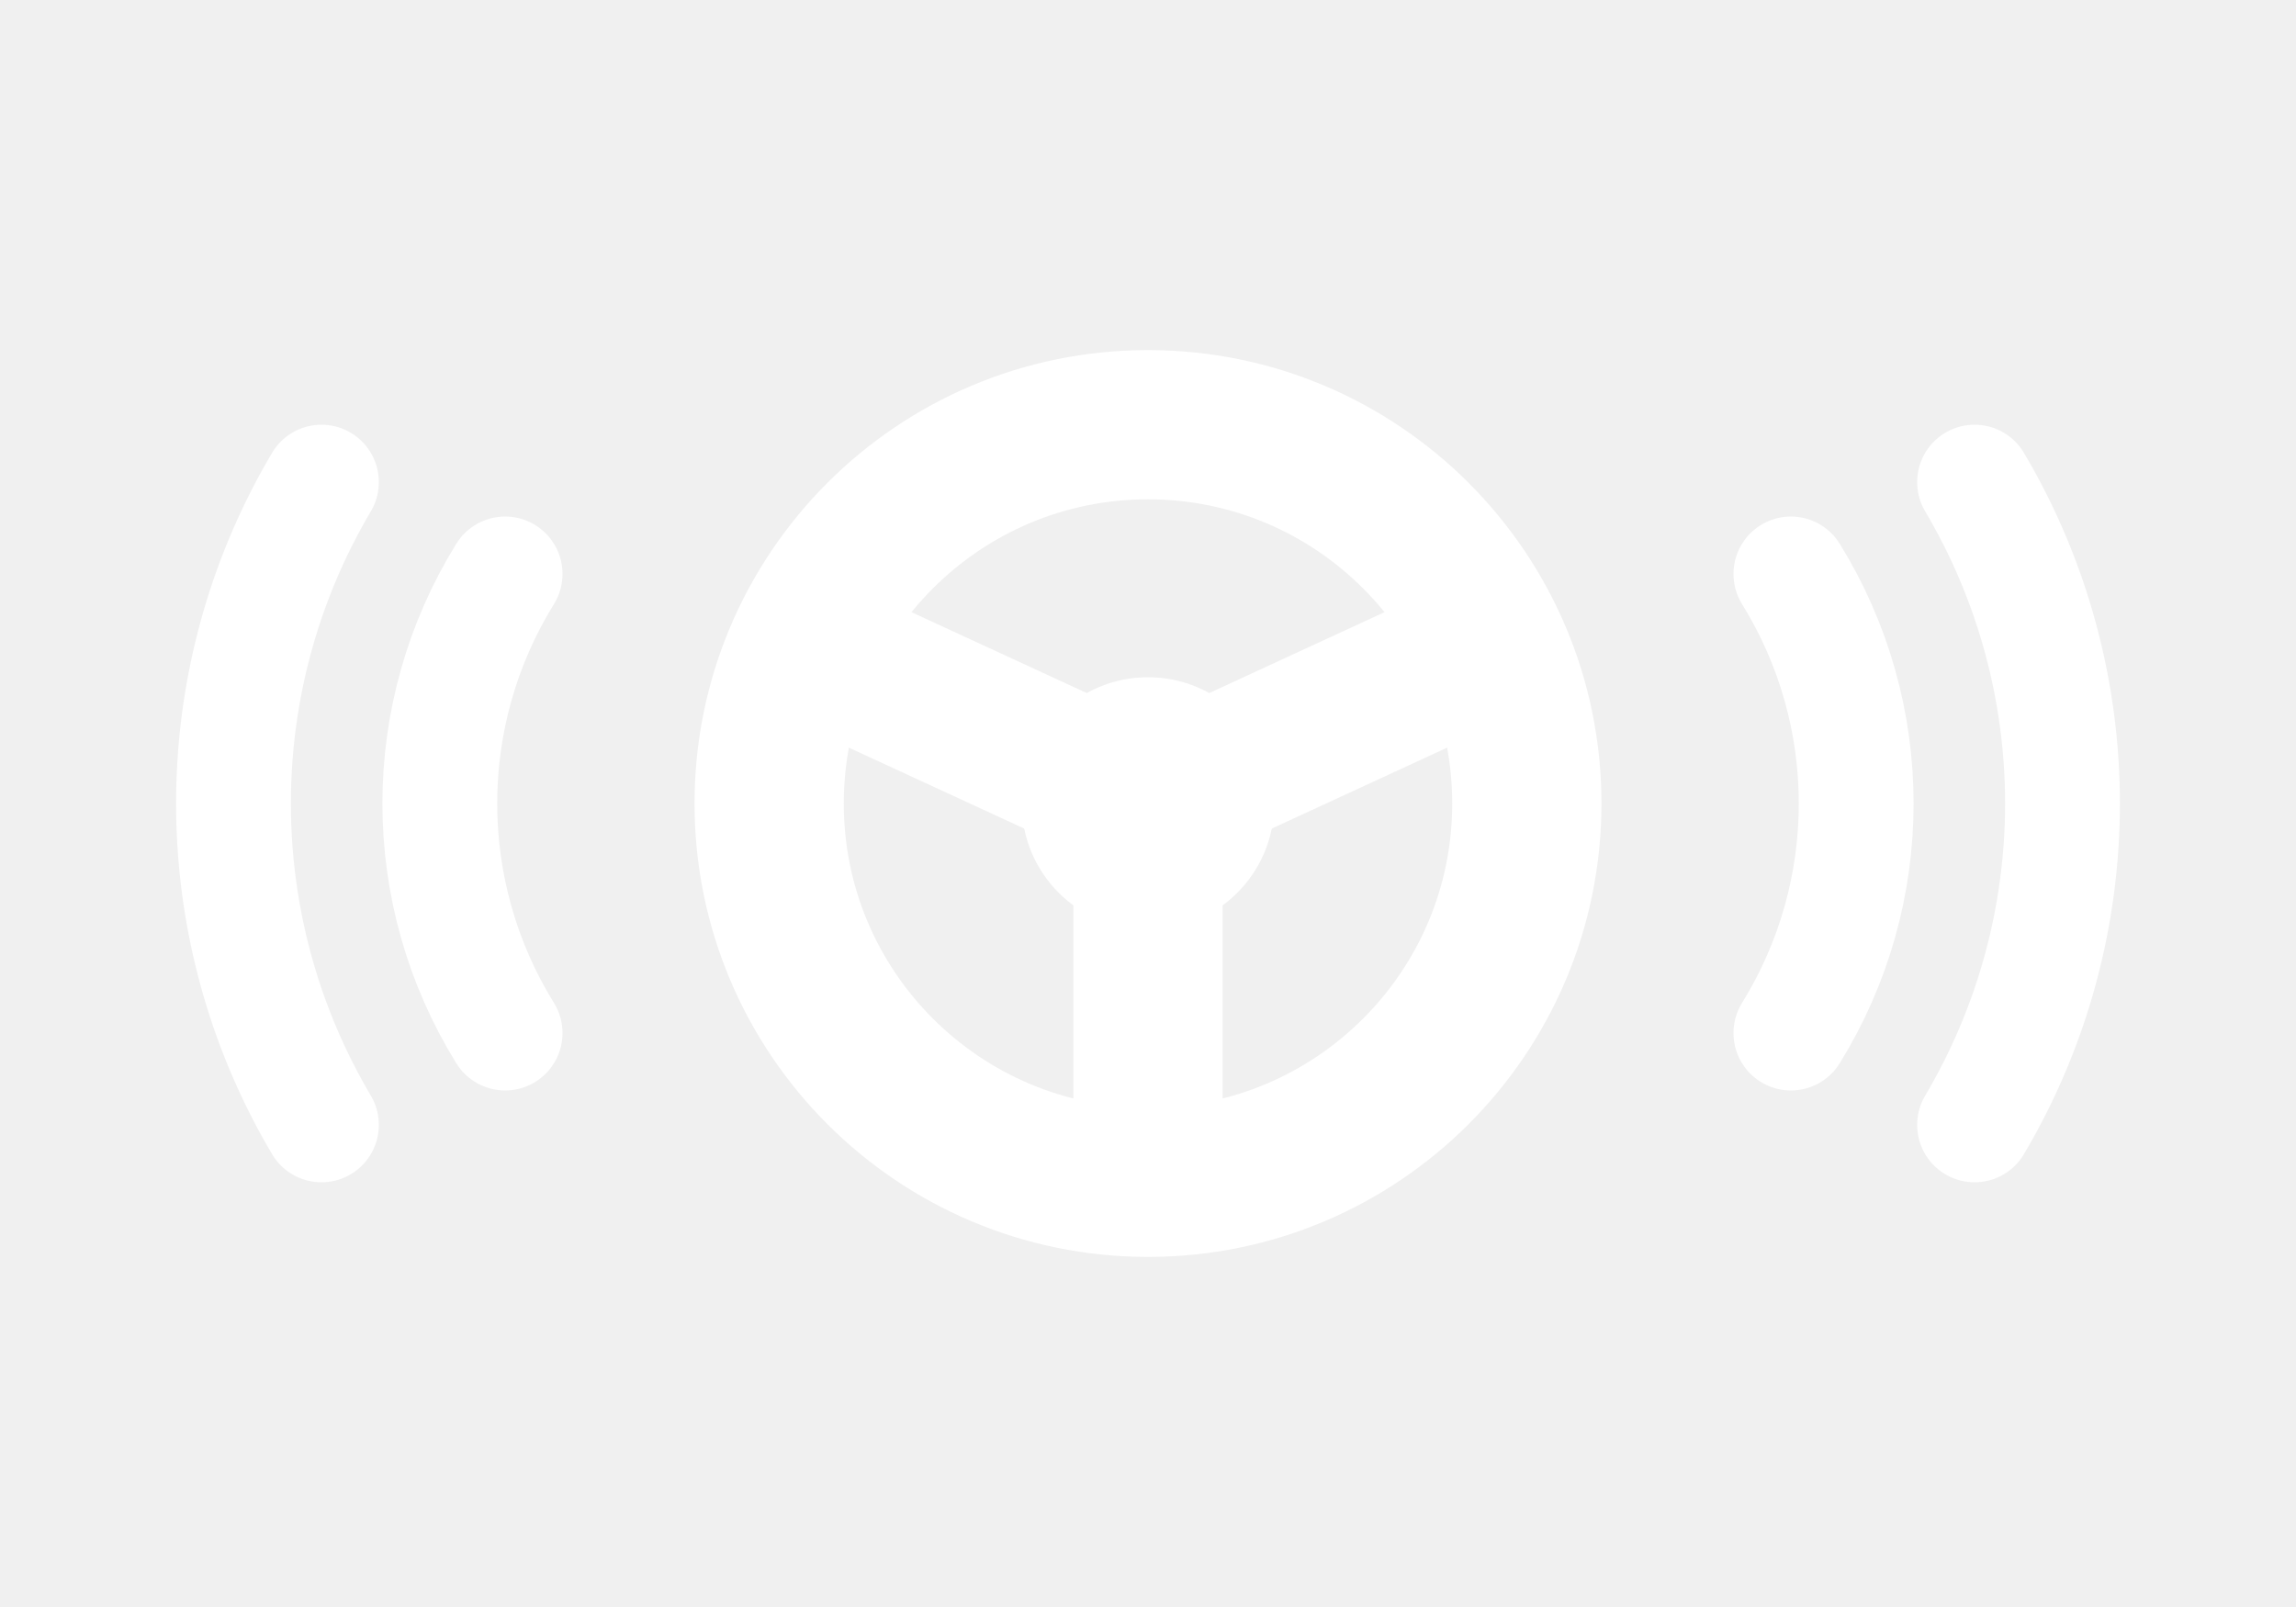
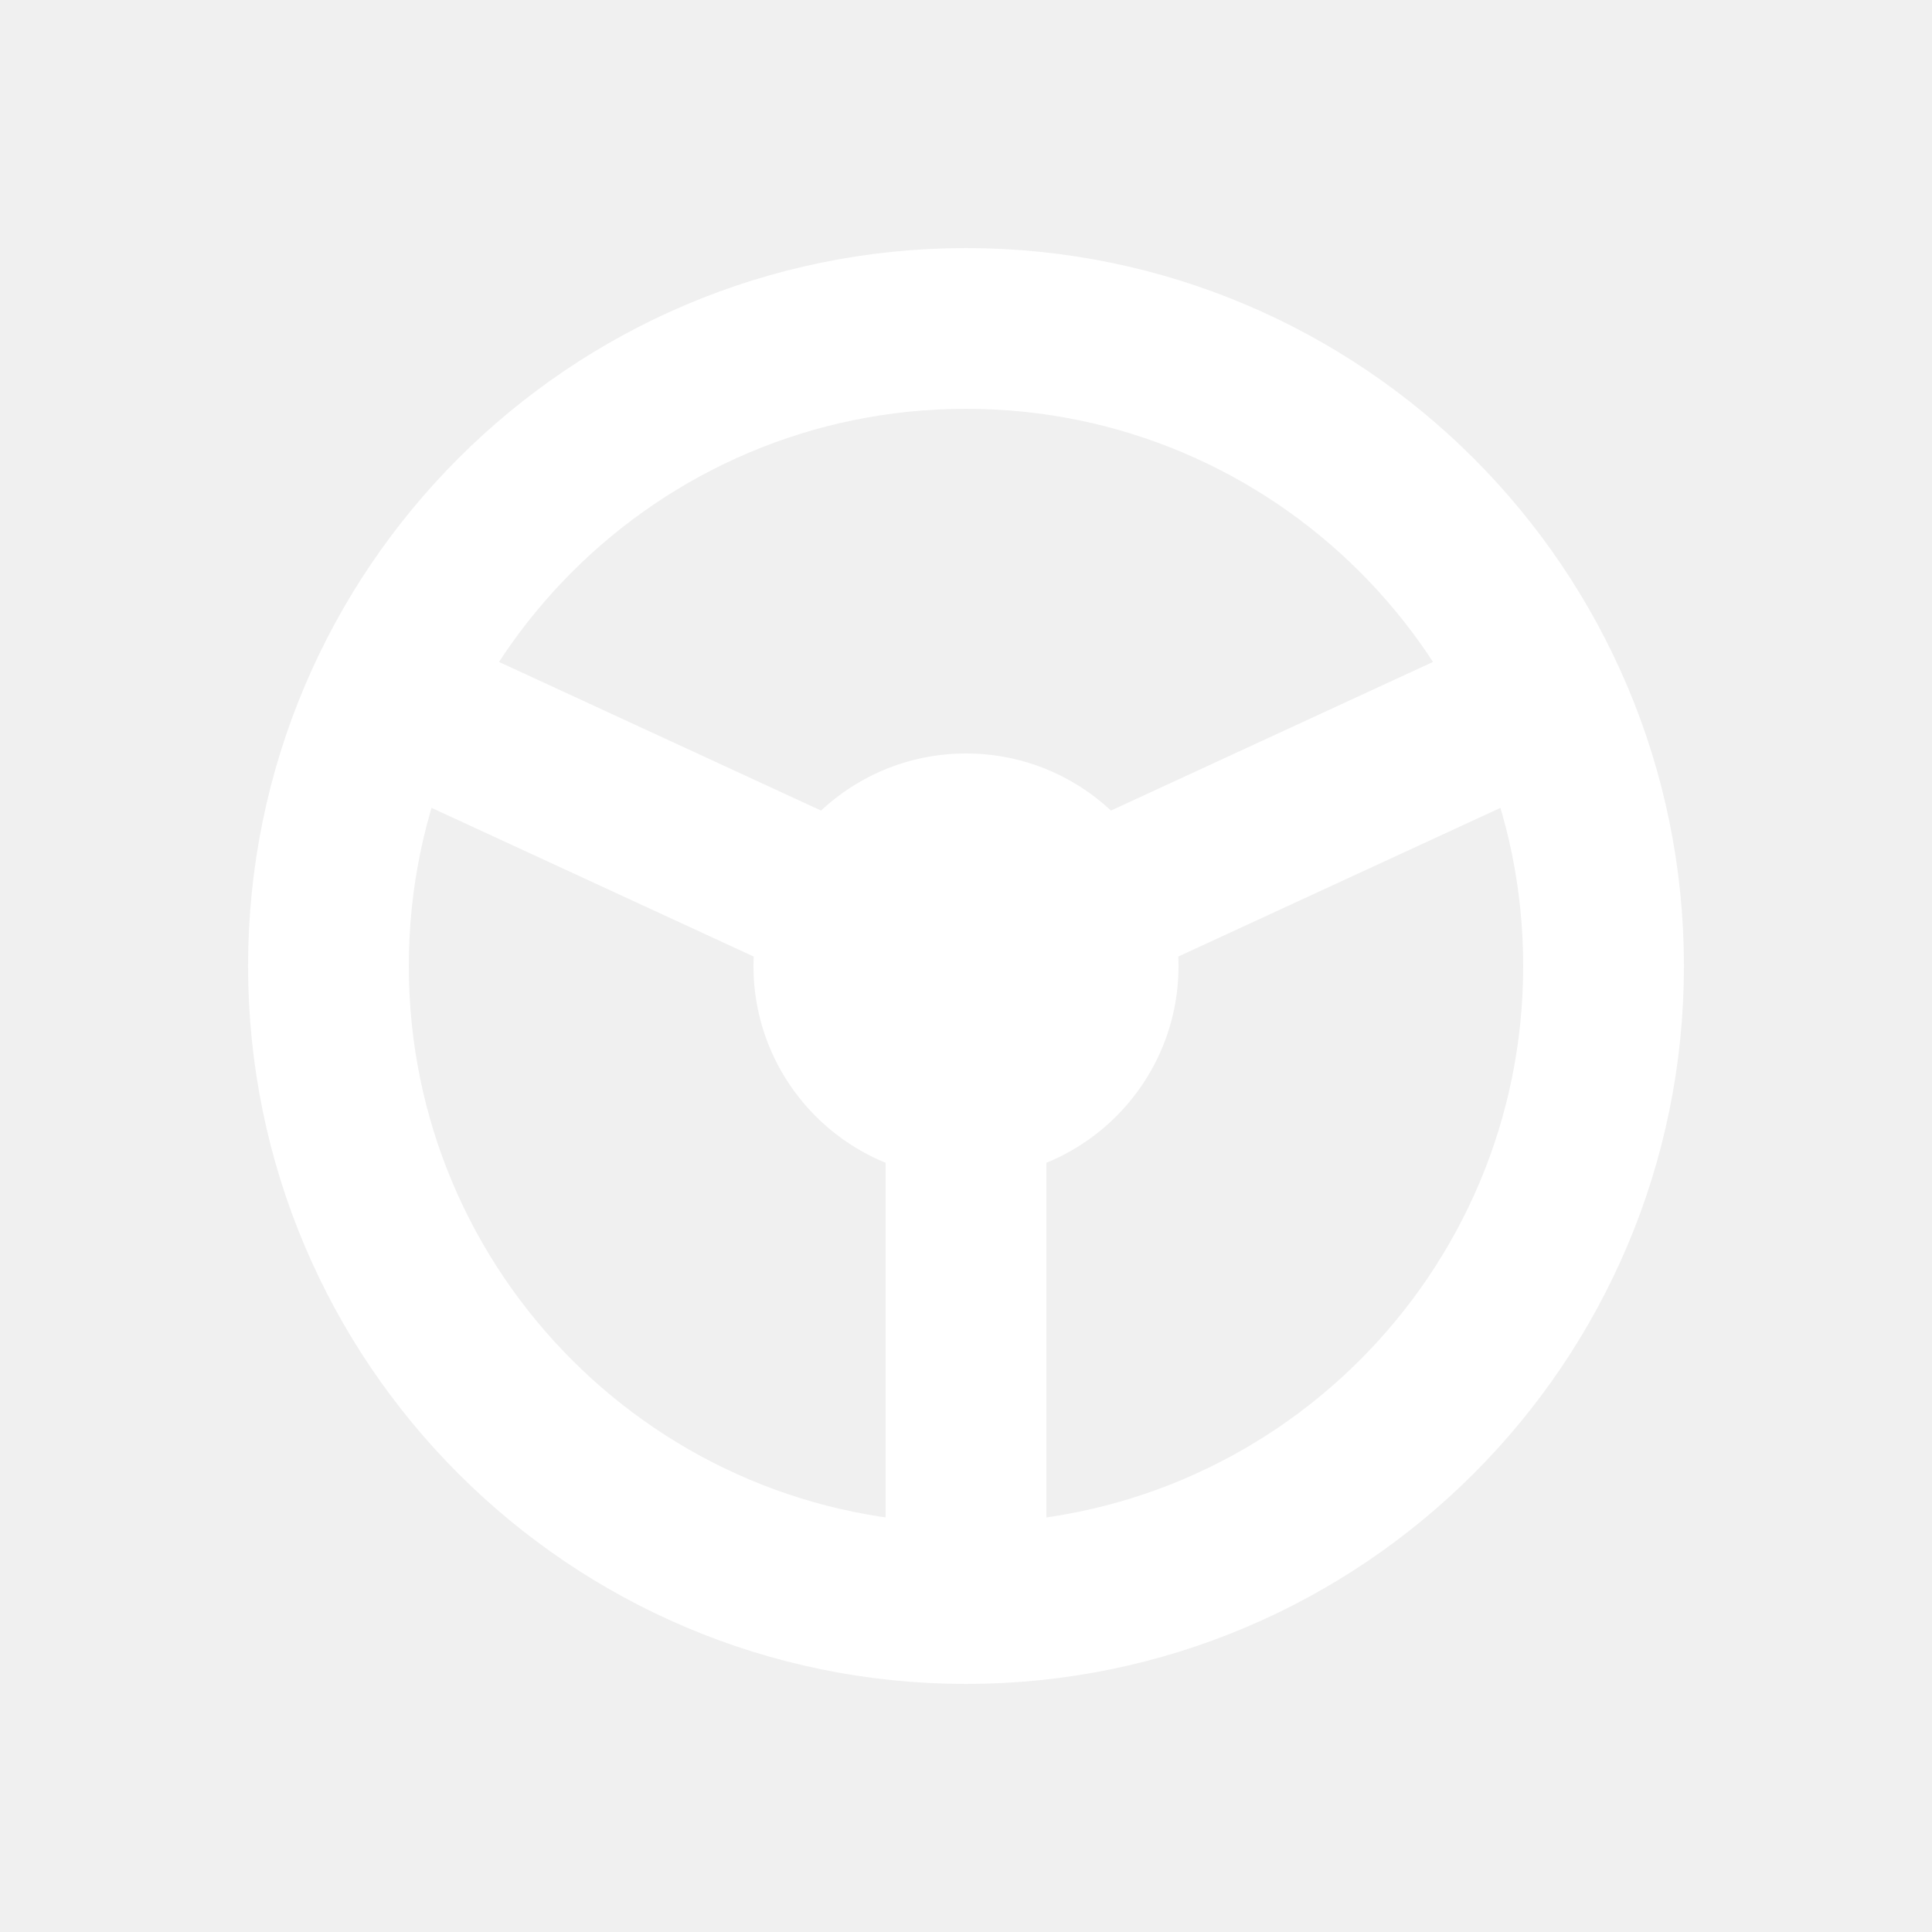
- <svg xmlns="http://www.w3.org/2000/svg" viewBox="0 0 200 140" width="50" height="35">
+ <svg xmlns="http://www.w3.org/2000/svg" viewBox="50 20 100 100" width="48" height="48">
  <g fill="none" stroke="#ffffff" stroke-linecap="round">
-     <g stroke-width="10">
-       <path d="M44 50 A38 38 0 0 0 44 90" />
-       <path d="M28 42 A55 55 0 0 0 28 98" />
-     </g>
-     <g stroke-width="10">
-       <path d="M156 50 A38 38 0 0 1 156 90" />
-       <path d="M172 42 A55 55 0 0 1 172 98" />
-     </g>
-     <circle cx="100" cy="70" r="33" stroke-width="13" />
+     <circle cx="100" cy="70" r="33" stroke-width="8.32" />
  </g>
  <g fill="#ffffff">
    <circle cx="100" cy="70" r="11" />
  </g>
-   <g stroke="#ffffff" stroke-width="13" stroke-linecap="round">
+   <g stroke="#ffffff" stroke-width="8.32" stroke-linecap="round">
    <line x1="100" y1="70" x2="100" y2="100" />
    <line x1="100" y1="70" x2="74" y2="58" />
    <line x1="100" y1="70" x2="126" y2="58" />
  </g>
</svg>
